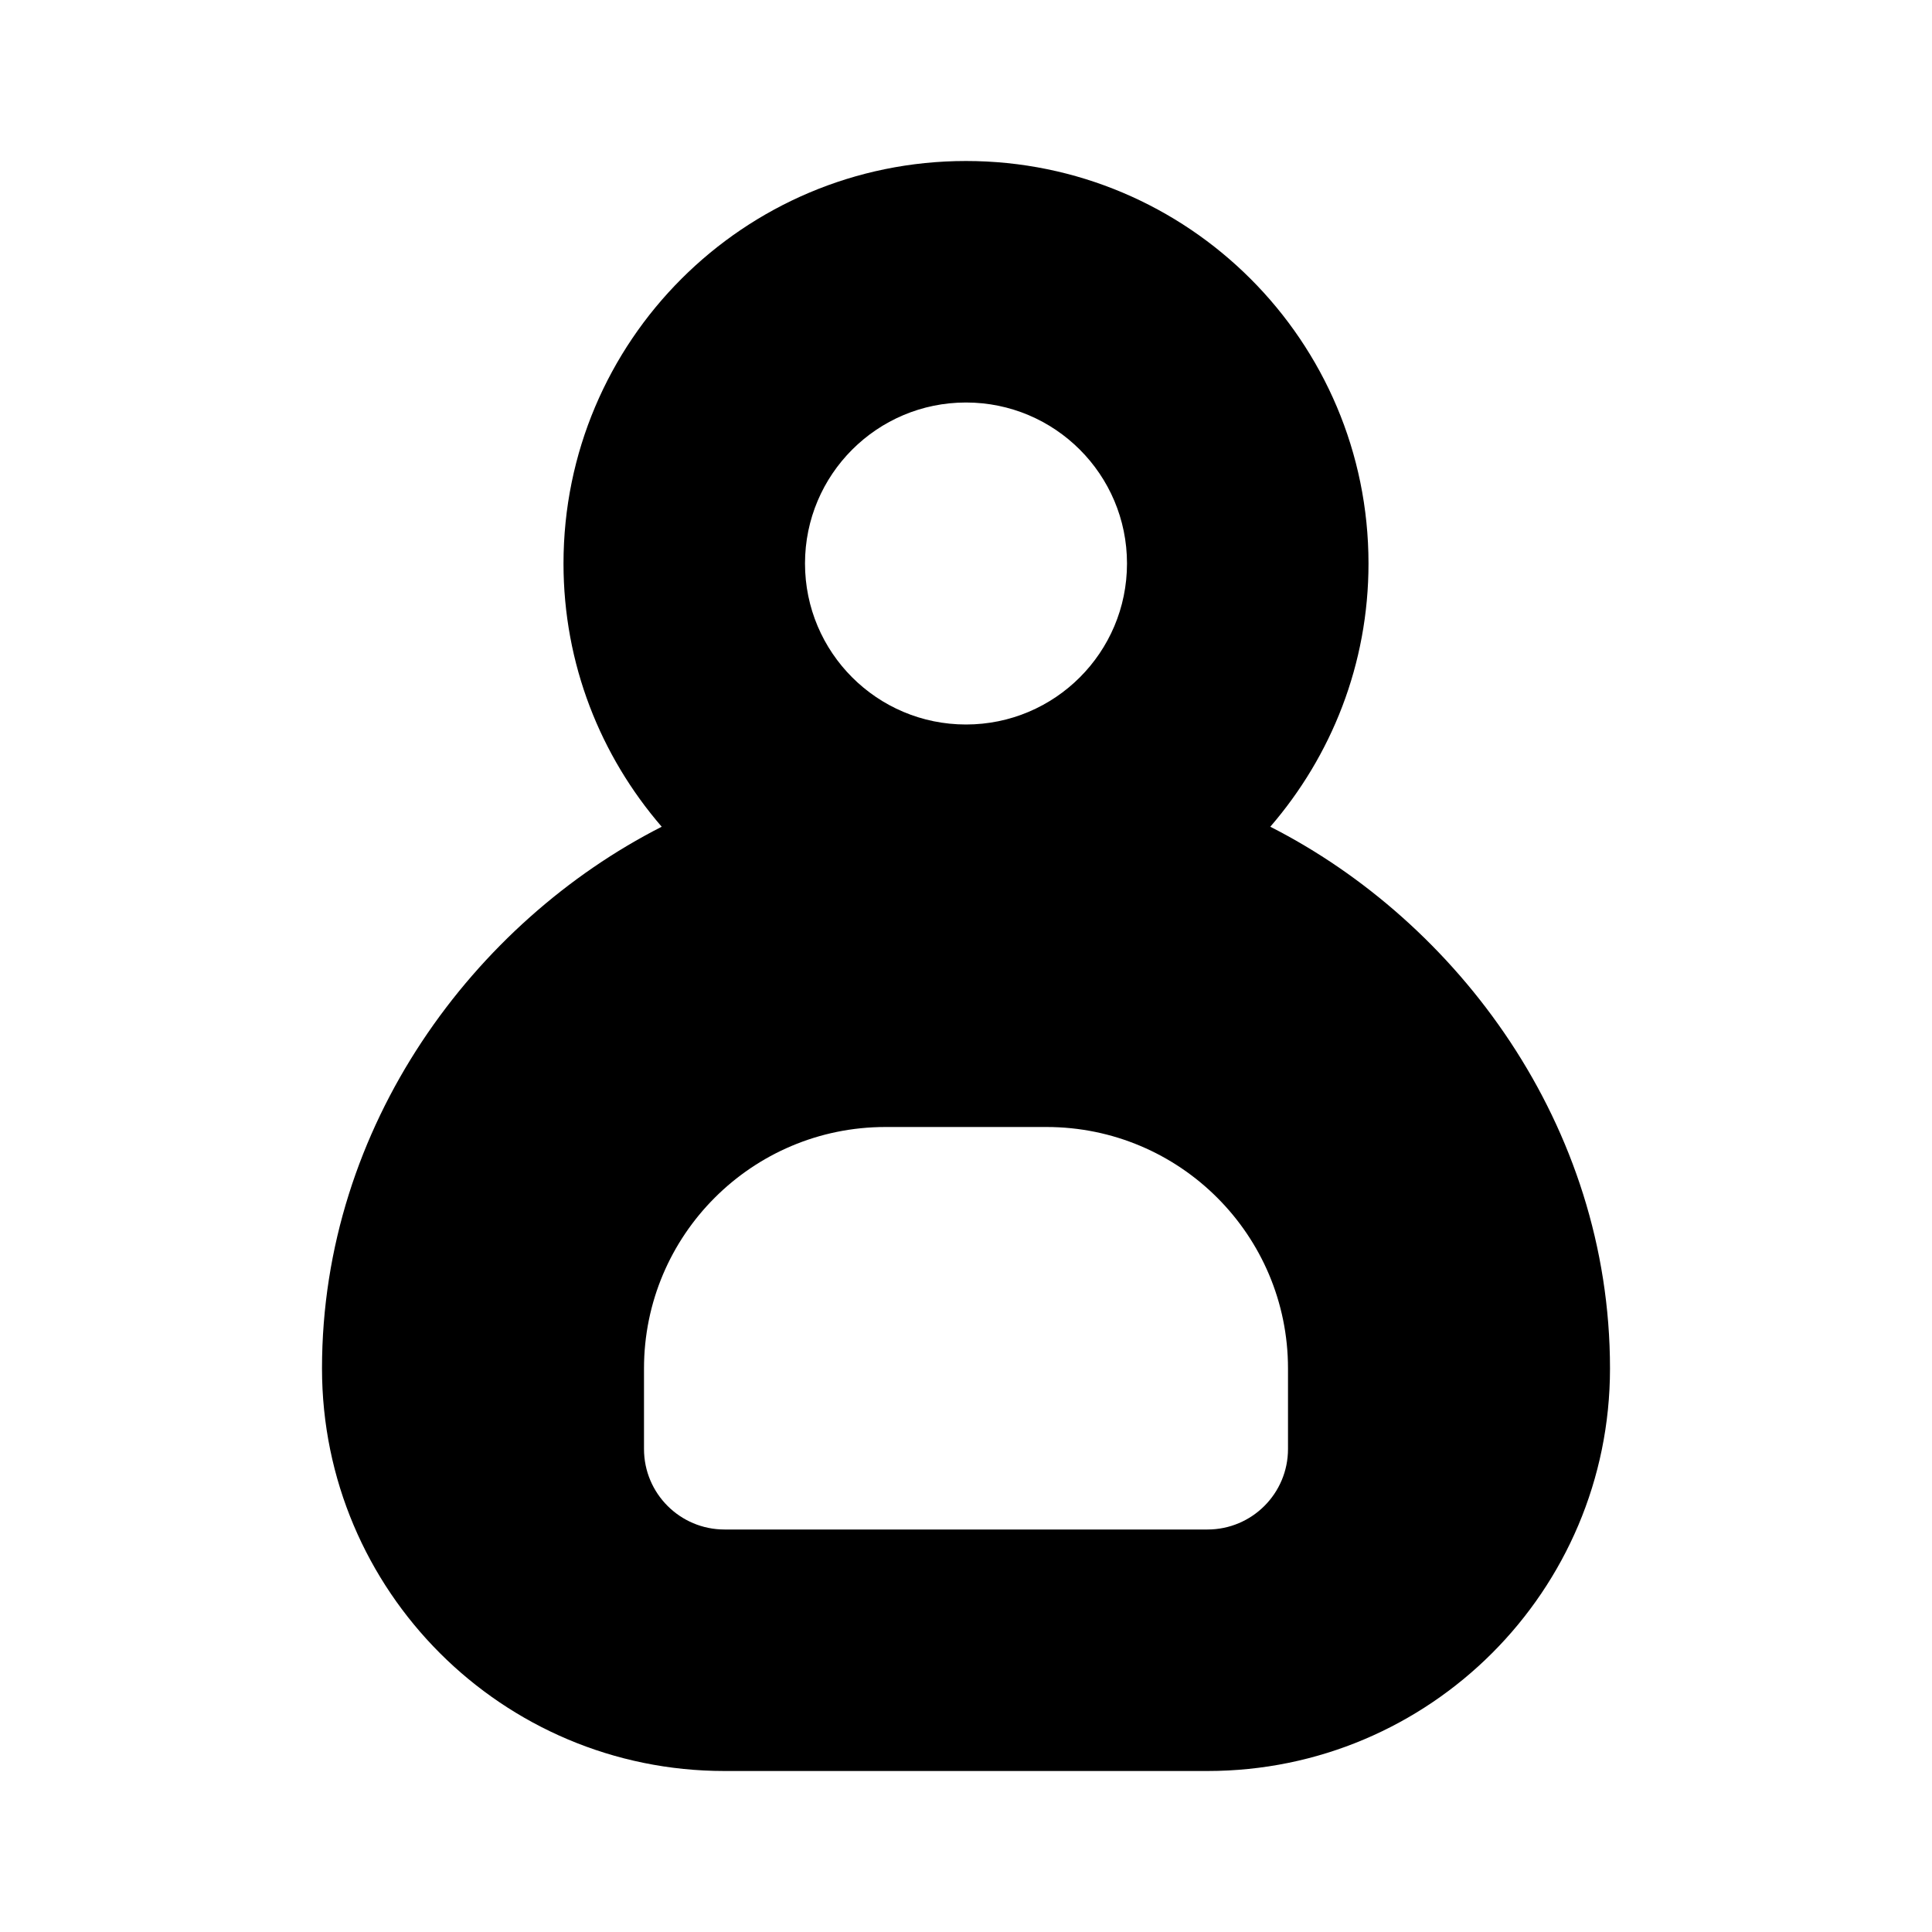
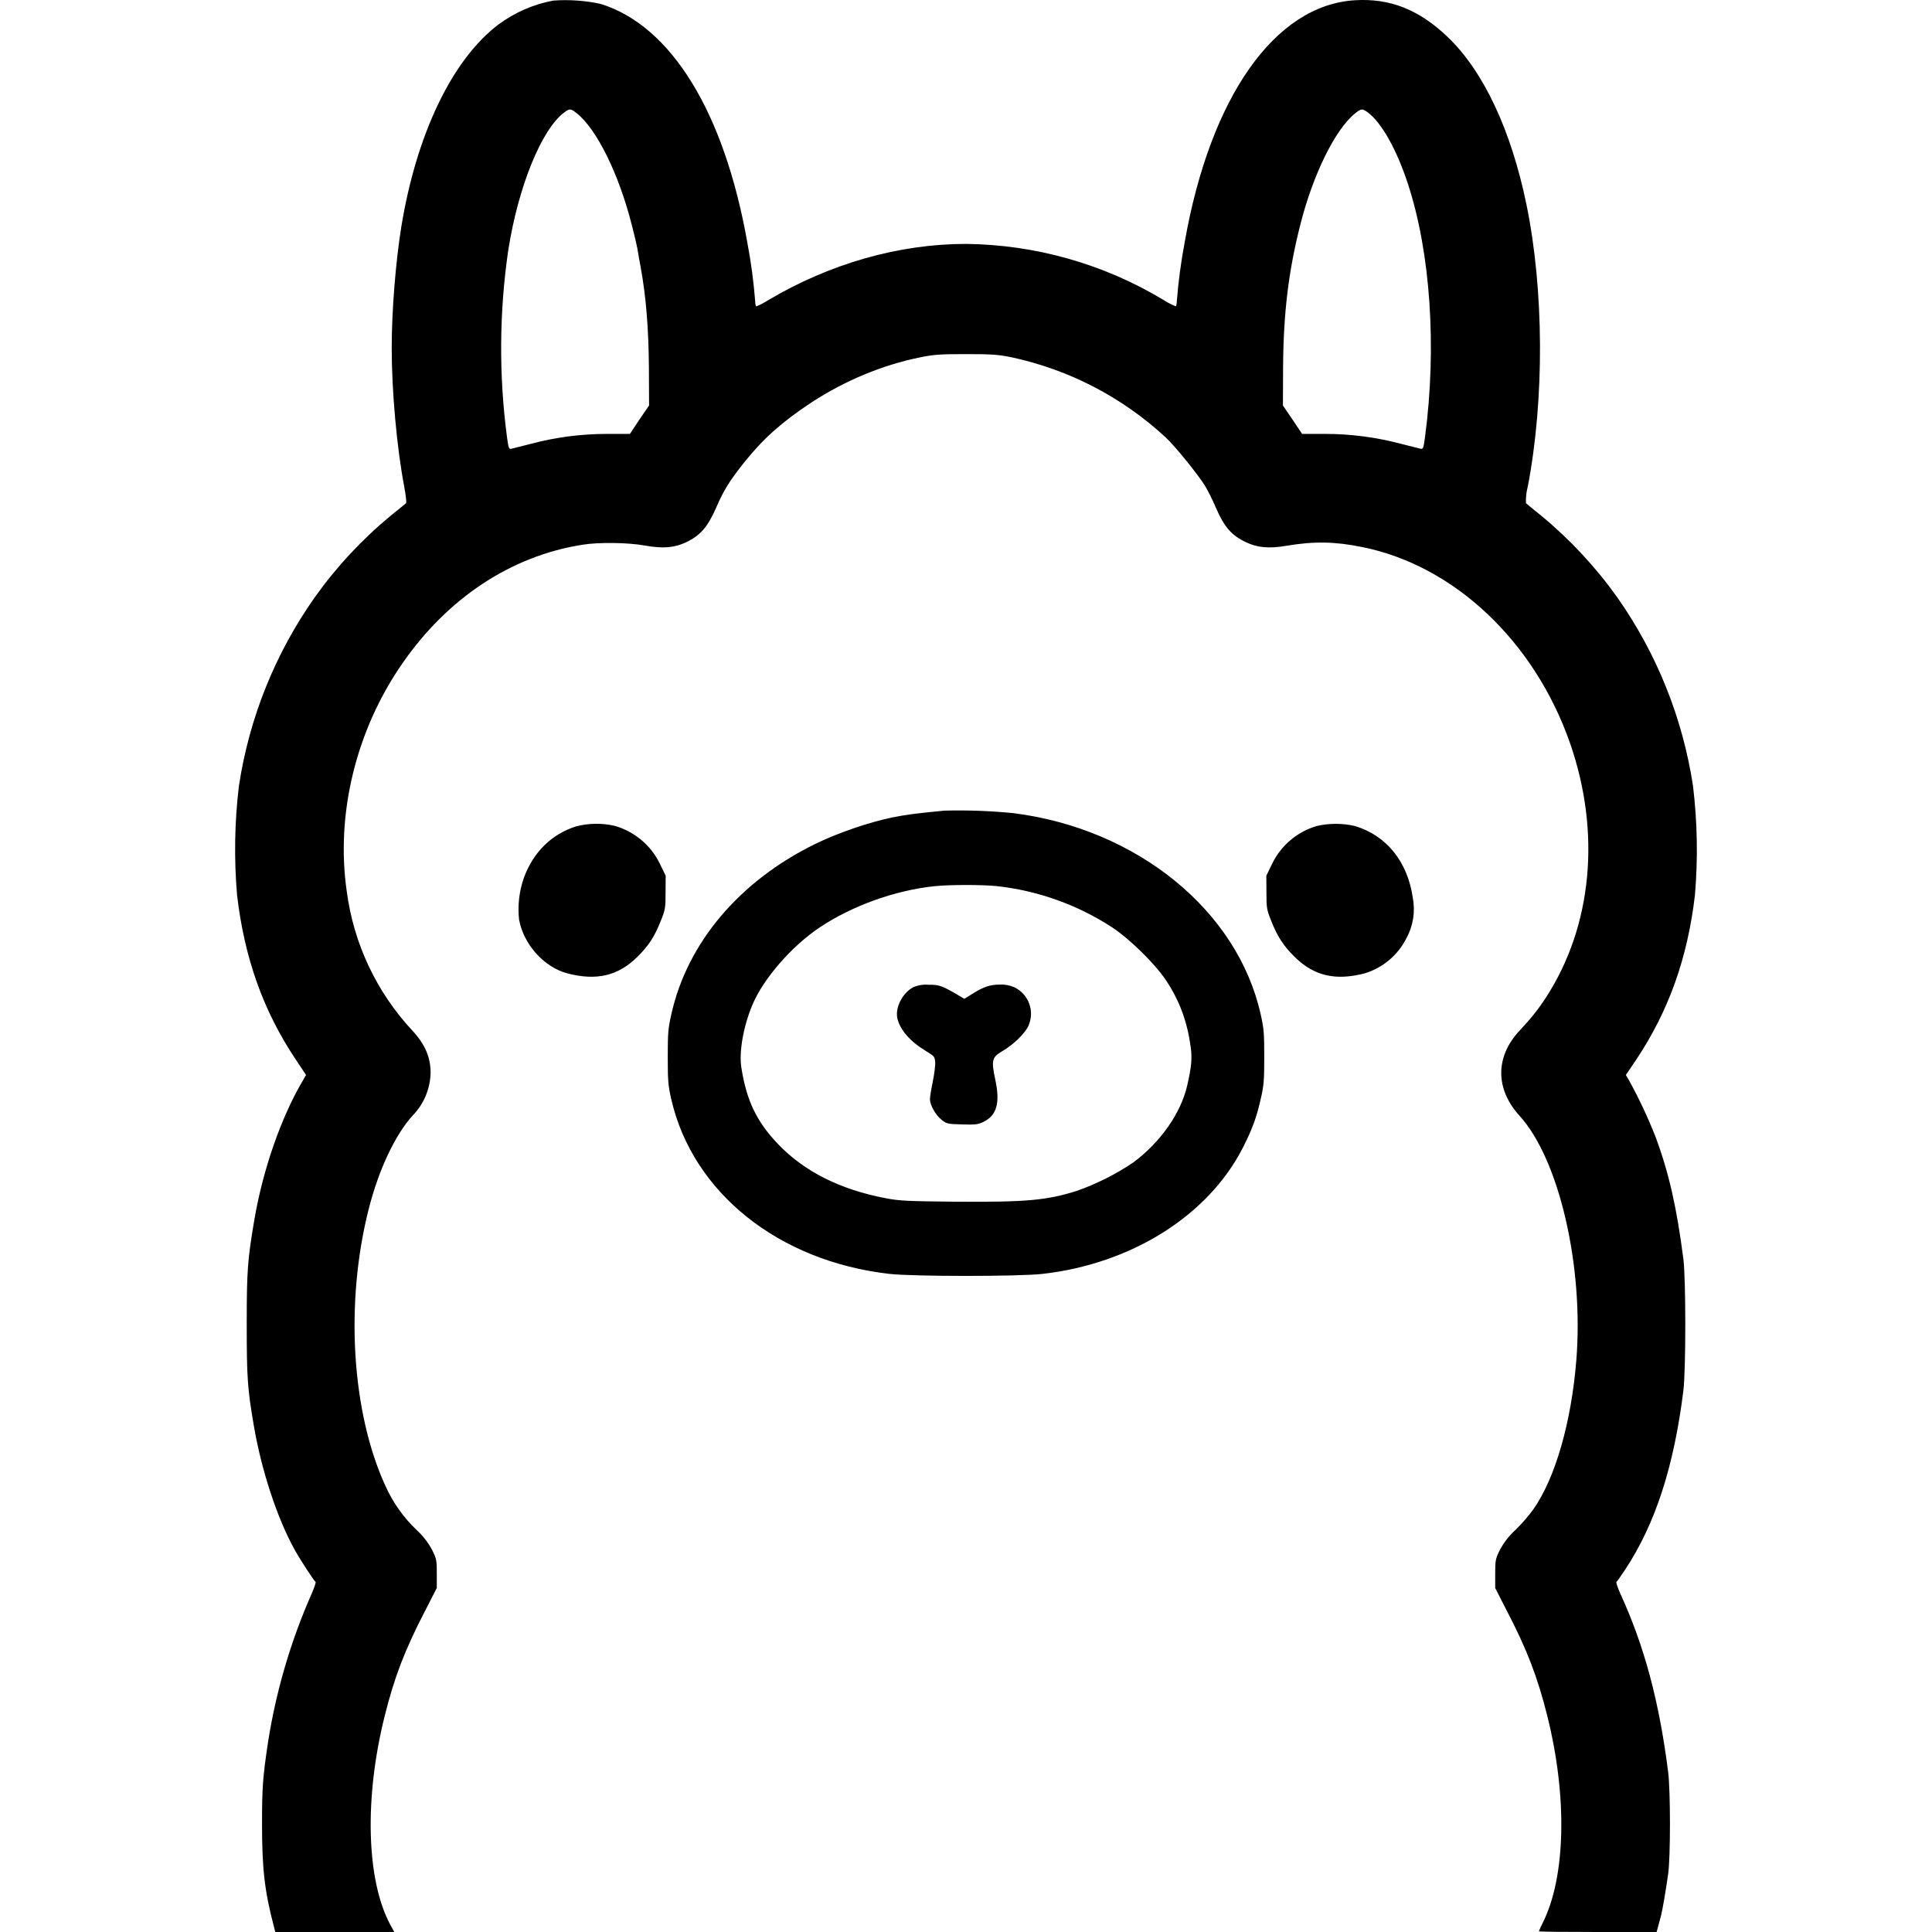
- <svg xmlns="http://www.w3.org/2000/svg" viewBox="0 0 24 24" fill="currentColor">
-   <path d="M12 2a5 5 0 0 0-5 5c0 1.25.46 2.39 1.22 3.27C5.9 11.45 4 13.97 4 17a5 5 0 0 0 5 5h6a5 5 0 0 0 5-5c0-3.03-1.9-5.55-4.22-6.73.76-.88 1.22-2.02 1.22-3.27a5 5 0 0 0-5-5zm-2 5a2 2 0 1 1 4 0 2 2 0 0 1-4 0zm-2 10a3 3 0 0 1 3-3h2a3 3 0 0 1 3 3v1a1 1 0 0 1-1 1H9a1 1 0 0 1-1-1v-1z" />
+ <svg xmlns="http://www.w3.org/2000/svg" role="img" viewBox="0 0 24 24">
+   <path fill="currentColor" d="M16.361 10.26a.894.894 0 0 0-.558.47l-.072.148.001.207c0 .193.004.217.059.353.076.193.152.312.291.448.24.238.51.3.872.205a.86.86 0 0 0 .517-.436.752.752 0 0 0 .08-.498c-.064-.453-.33-.782-.724-.897a1.06 1.06 0 0 0-.466 0zm-9.203.005c-.305.096-.533.32-.65.639a1.187 1.187 0 0 0-.06.52c.057.309.31.59.598.667.362.095.632.033.872-.205.14-.136.215-.255.291-.448.055-.136.059-.16.059-.353l.001-.207-.072-.148a.894.894 0 0 0-.565-.472 1.02 1.02 0 0 0-.474.007Zm4.184 2c-.131.071-.223.25-.195.383.031.143.157.288.353.407.105.063.112.072.117.136.004.038-.01.146-.029.243-.02.094-.036.194-.036.222.002.074.07.195.143.253.064.052.076.054.255.059.164.005.198.001.264-.03.169-.082.212-.234.15-.525-.052-.243-.042-.28.087-.355.137-.08.281-.219.324-.314a.365.365 0 0 0-.175-.48.394.394 0 0 0-.181-.033c-.126 0-.207.03-.355.124l-.085.053-.053-.032c-.219-.13-.259-.145-.391-.143a.396.396 0 0 0-.193.032zm.39-2.195c-.373.036-.475.05-.654.086-.291.06-.68.195-.951.328-.94.46-1.589 1.226-1.787 2.114-.04.176-.045.234-.045.53 0 .294.005.357.043.524.264 1.16 1.332 2.017 2.714 2.173.3.033 1.596.033 1.896 0 1.11-.125 2.064-.727 2.493-1.571.114-.226.169-.372.22-.602.039-.167.044-.23.044-.523 0-.297-.005-.355-.045-.531-.288-1.29-1.539-2.304-3.072-2.497a6.873 6.873 0 0 0-.855-.031zm.645.937a3.283 3.283 0 0 1 1.44.514c.223.148.537.458.671.662.166.251.26.508.303.82.02.143.01.251-.043.482-.08.345-.332.705-.672.957a3.115 3.115 0 0 1-.689.348c-.382.122-.632.144-1.525.138-.582-.006-.686-.01-.853-.042-.57-.107-1.022-.334-1.35-.68-.264-.28-.385-.535-.45-.946-.03-.192.025-.509.137-.776.136-.326.488-.73.836-.963.403-.269.934-.46 1.422-.512.187-.02.586-.02.773-.002zm-5.503-11a1.653 1.653 0 0 0-.683.298C5.617.74 5.173 1.666 4.985 2.819c-.07.436-.119 1.04-.119 1.503 0 .544.064 1.24.155 1.721.02.107.031.202.023.208a8.12 8.12 0 0 1-.187.152 5.324 5.324 0 0 0-.949 1.02 5.49 5.49 0 0 0-.94 2.339 6.625 6.625 0 0 0-.023 1.357c.091.78.325 1.438.727 2.04l.13.195-.037.064c-.269.452-.498 1.105-.605 1.732-.084.496-.095.629-.095 1.294 0 .67.009.803.088 1.266.095.555.288 1.143.503 1.534.071.128.243.393.264.407.007.003-.014.067-.046.141a7.405 7.405 0 0 0-.548 1.873c-.062.417-.071.552-.071.991 0 .56.031.832.148 1.279L3.42 24h1.478l-.05-.091c-.297-.552-.325-1.575-.068-2.597.117-.472.25-.819.498-1.296l.148-.29v-.177c0-.165-.003-.184-.057-.293a.915.915 0 0 0-.194-.25 1.74 1.74 0 0 1-.385-.543c-.424-.92-.506-2.286-.208-3.451.124-.486.329-.918.544-1.154a.787.787 0 0 0 .223-.531c0-.195-.07-.355-.224-.522a3.136 3.136 0 0 1-.817-1.729c-.14-.96.114-2.005.69-2.834.563-.814 1.353-1.336 2.237-1.475.199-.033.57-.028.776.01.226.04.367.028.512-.041.179-.085.268-.19.374-.431.093-.215.165-.333.36-.576.234-.29.46-.489.822-.729.413-.27.884-.467 1.352-.561.17-.035.25-.04.569-.04.319 0 .398.005.569.04a4.07 4.07 0 0 1 1.914.997c.117.109.398.457.488.602.034.057.095.177.132.267.105.241.195.346.374.43.14.068.286.082.503.045.343-.058.607-.053.943.016 1.144.23 2.14 1.173 2.581 2.437.385 1.108.276 2.267-.296 3.153-.097.15-.193.27-.333.419-.301.322-.301.722-.001 1.053.493.539.801 1.866.708 3.036-.062.772-.26 1.463-.533 1.854a2.096 2.096 0 0 1-.224.258.916.916 0 0 0-.194.25c-.054.109-.057.128-.057.293v.178l.148.29c.248.476.38.823.498 1.295.253 1.008.231 2.01-.059 2.581a.845.845 0 0 0-.044.098c0 .006.329.009.732.009h.73l.02-.074.036-.134c.019-.076.057-.3.088-.516.029-.217.029-1.016 0-1.258-.11-.875-.295-1.57-.597-2.226-.032-.074-.053-.138-.046-.141.008-.005.057-.074.108-.152.376-.569.607-1.284.724-2.228.031-.26.031-1.378 0-1.628-.083-.645-.182-1.082-.348-1.525a6.083 6.083 0 0 0-.329-.7l-.038-.064.131-.194c.402-.604.636-1.262.727-2.04a6.625 6.625 0 0 0-.024-1.358 5.512 5.512 0 0 0-.939-2.339 5.325 5.325 0 0 0-.95-1.02 8.097 8.097 0 0 1-.186-.152.692.692 0 0 1 .023-.208c.208-1.087.201-2.443-.017-3.503-.19-.924-.535-1.658-.98-2.082-.354-.338-.716-.482-1.15-.455-.996.059-1.8 1.205-2.116 3.01a6.805 6.805 0 0 0-.097.726c0 .036-.007.066-.015.066a.96.96 0 0 1-.149-.078A4.857 4.857 0 0 0 12 3.03c-.832 0-1.687.243-2.456.698a.958.958 0 0 1-.148.078c-.008 0-.015-.03-.015-.066a6.71 6.71 0 0 0-.097-.725C8.997 1.392 8.337.319 7.46.048a2.096 2.096 0 0 0-.585-.041Zm.293 1.402c.248.197.523.759.682 1.388.03.113.06.244.069.292.007.047.026.152.041.233.067.365.098.76.102 1.24l.002.475-.12.175-.118.178h-.278c-.324 0-.646.041-.954.124l-.238.06c-.033.007-.038-.003-.057-.144a8.438 8.438 0 0 1 .016-2.323c.124-.788.413-1.501.696-1.711.067-.05.079-.049.157.013zm9.825-.012c.17.126.358.46.498.888.28.854.36 2.028.212 3.145-.019.14-.024.151-.057.144l-.238-.06a3.693 3.693 0 0 0-.954-.124h-.278l-.119-.178-.119-.175.002-.474c.004-.669.066-1.19.214-1.772.157-.623.434-1.185.68-1.382.078-.062.09-.063.159-.012z" />
</svg>
